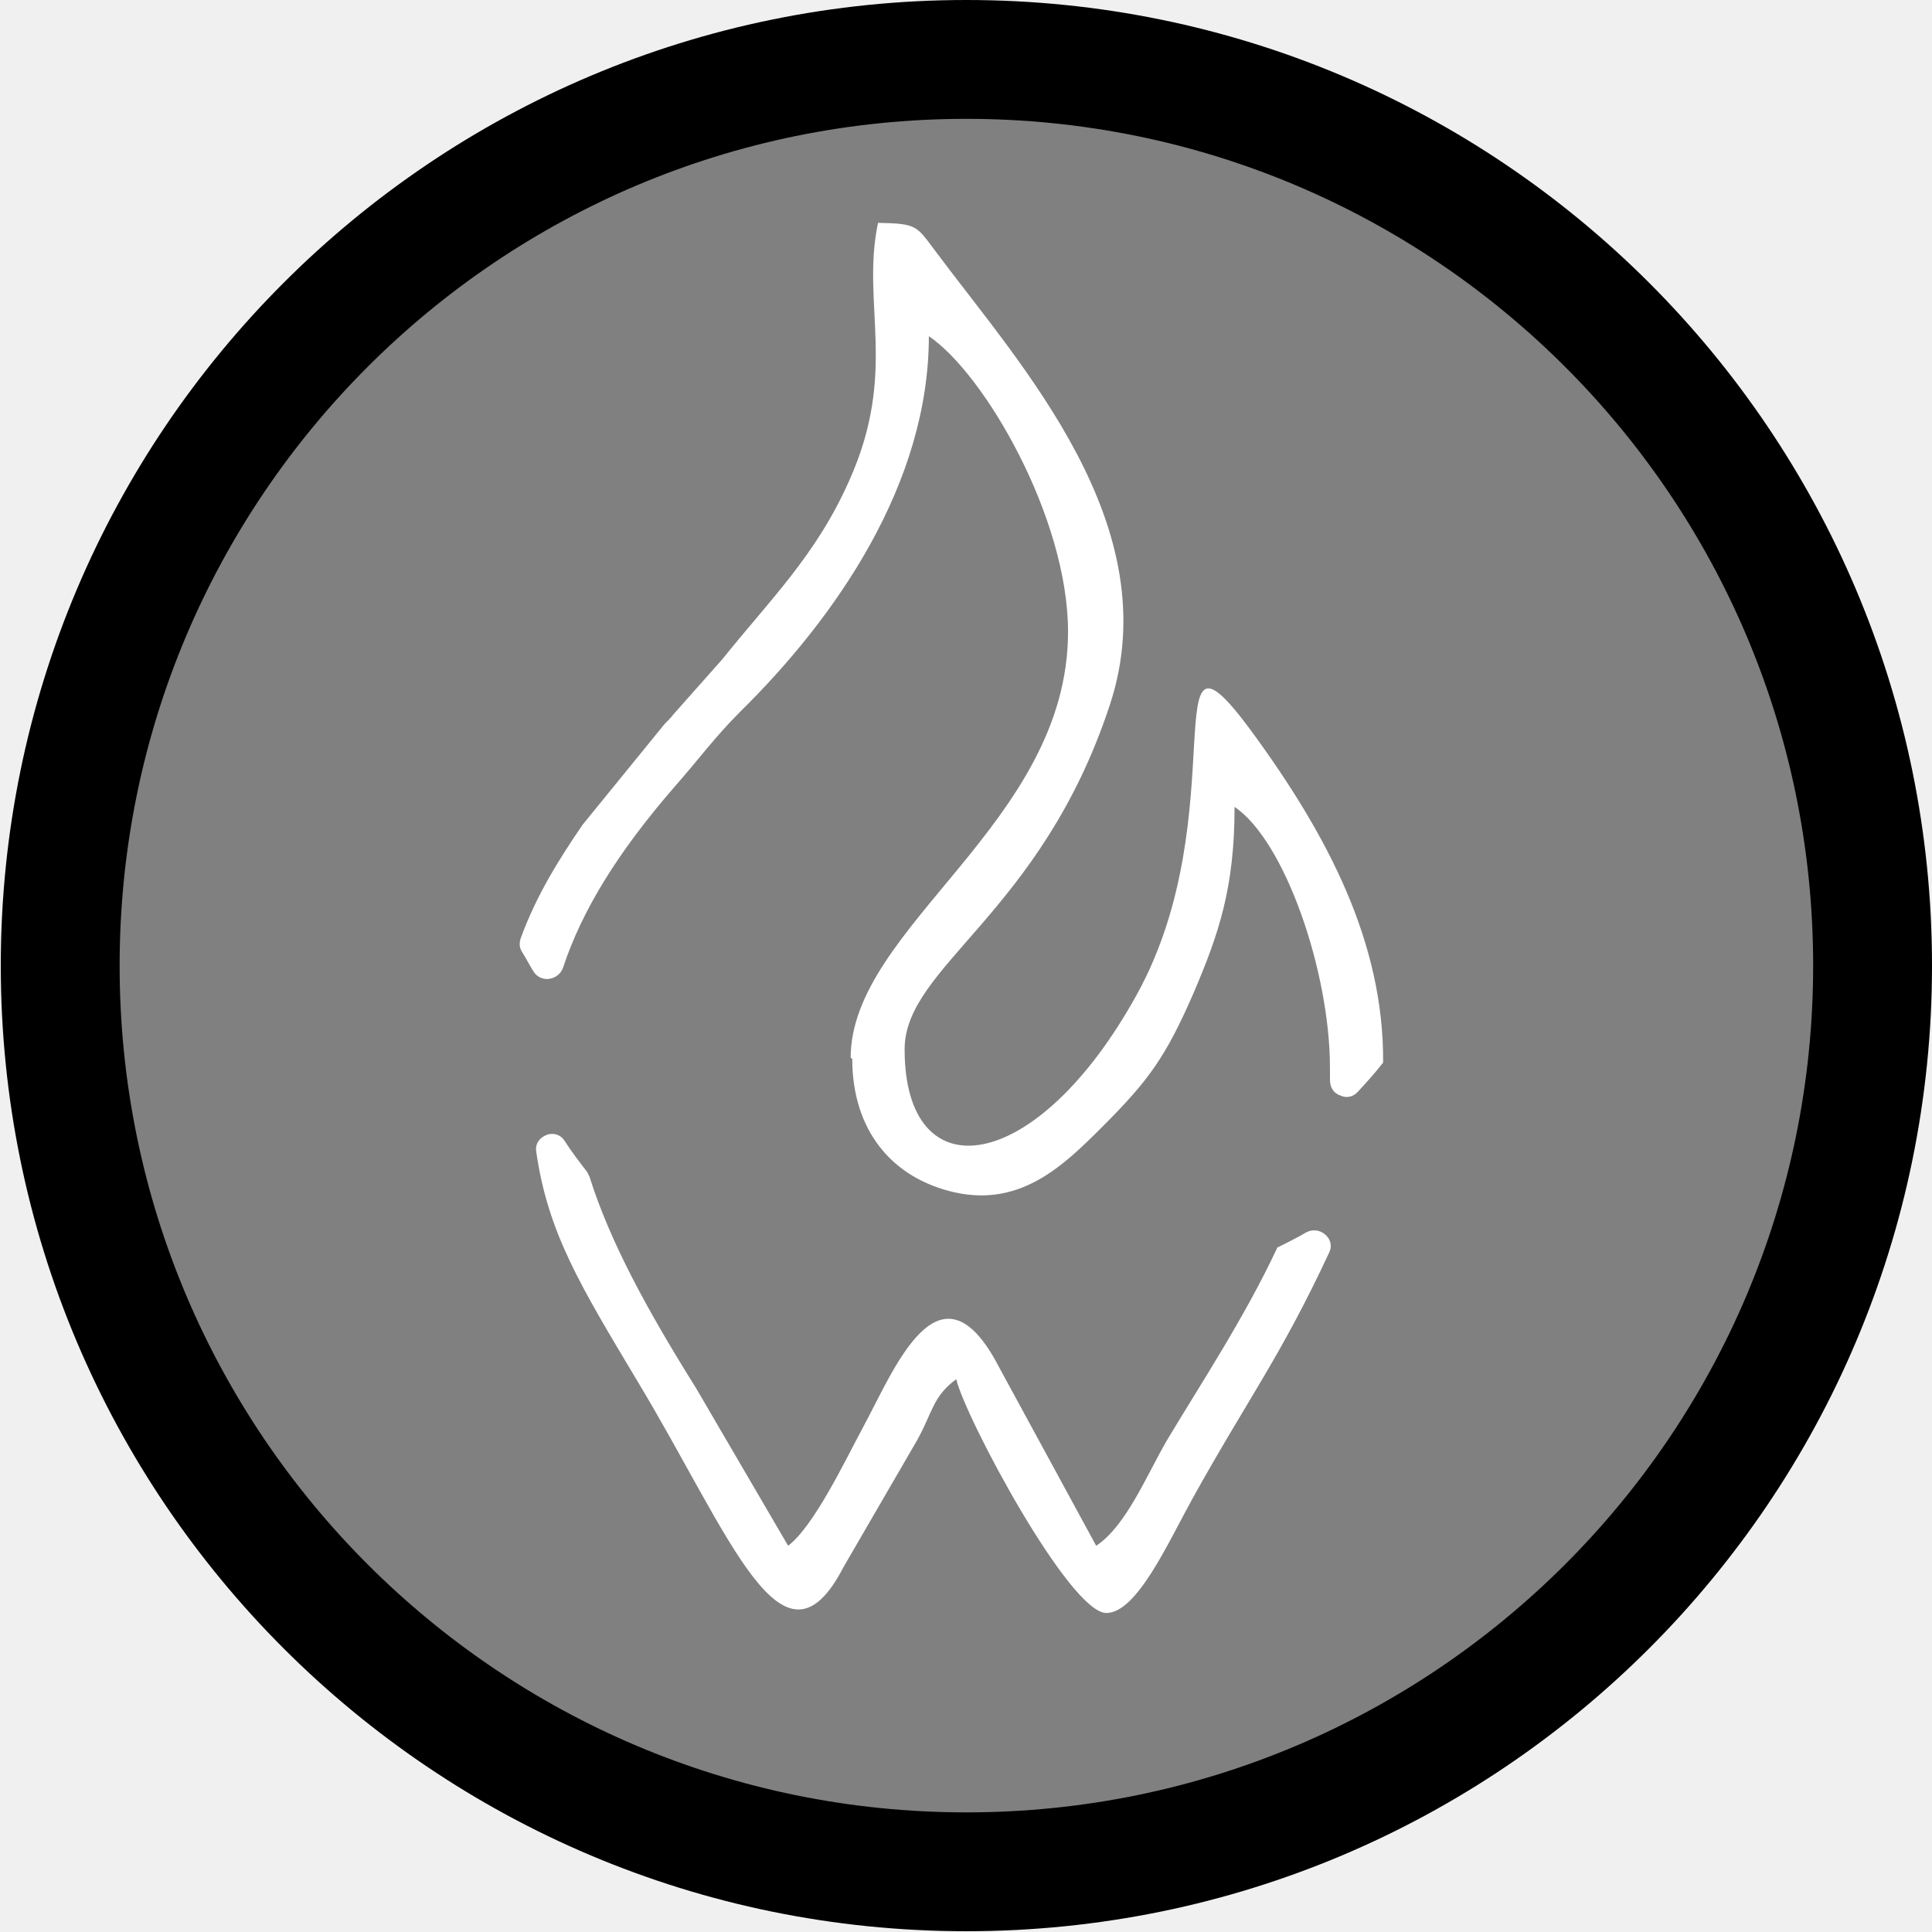
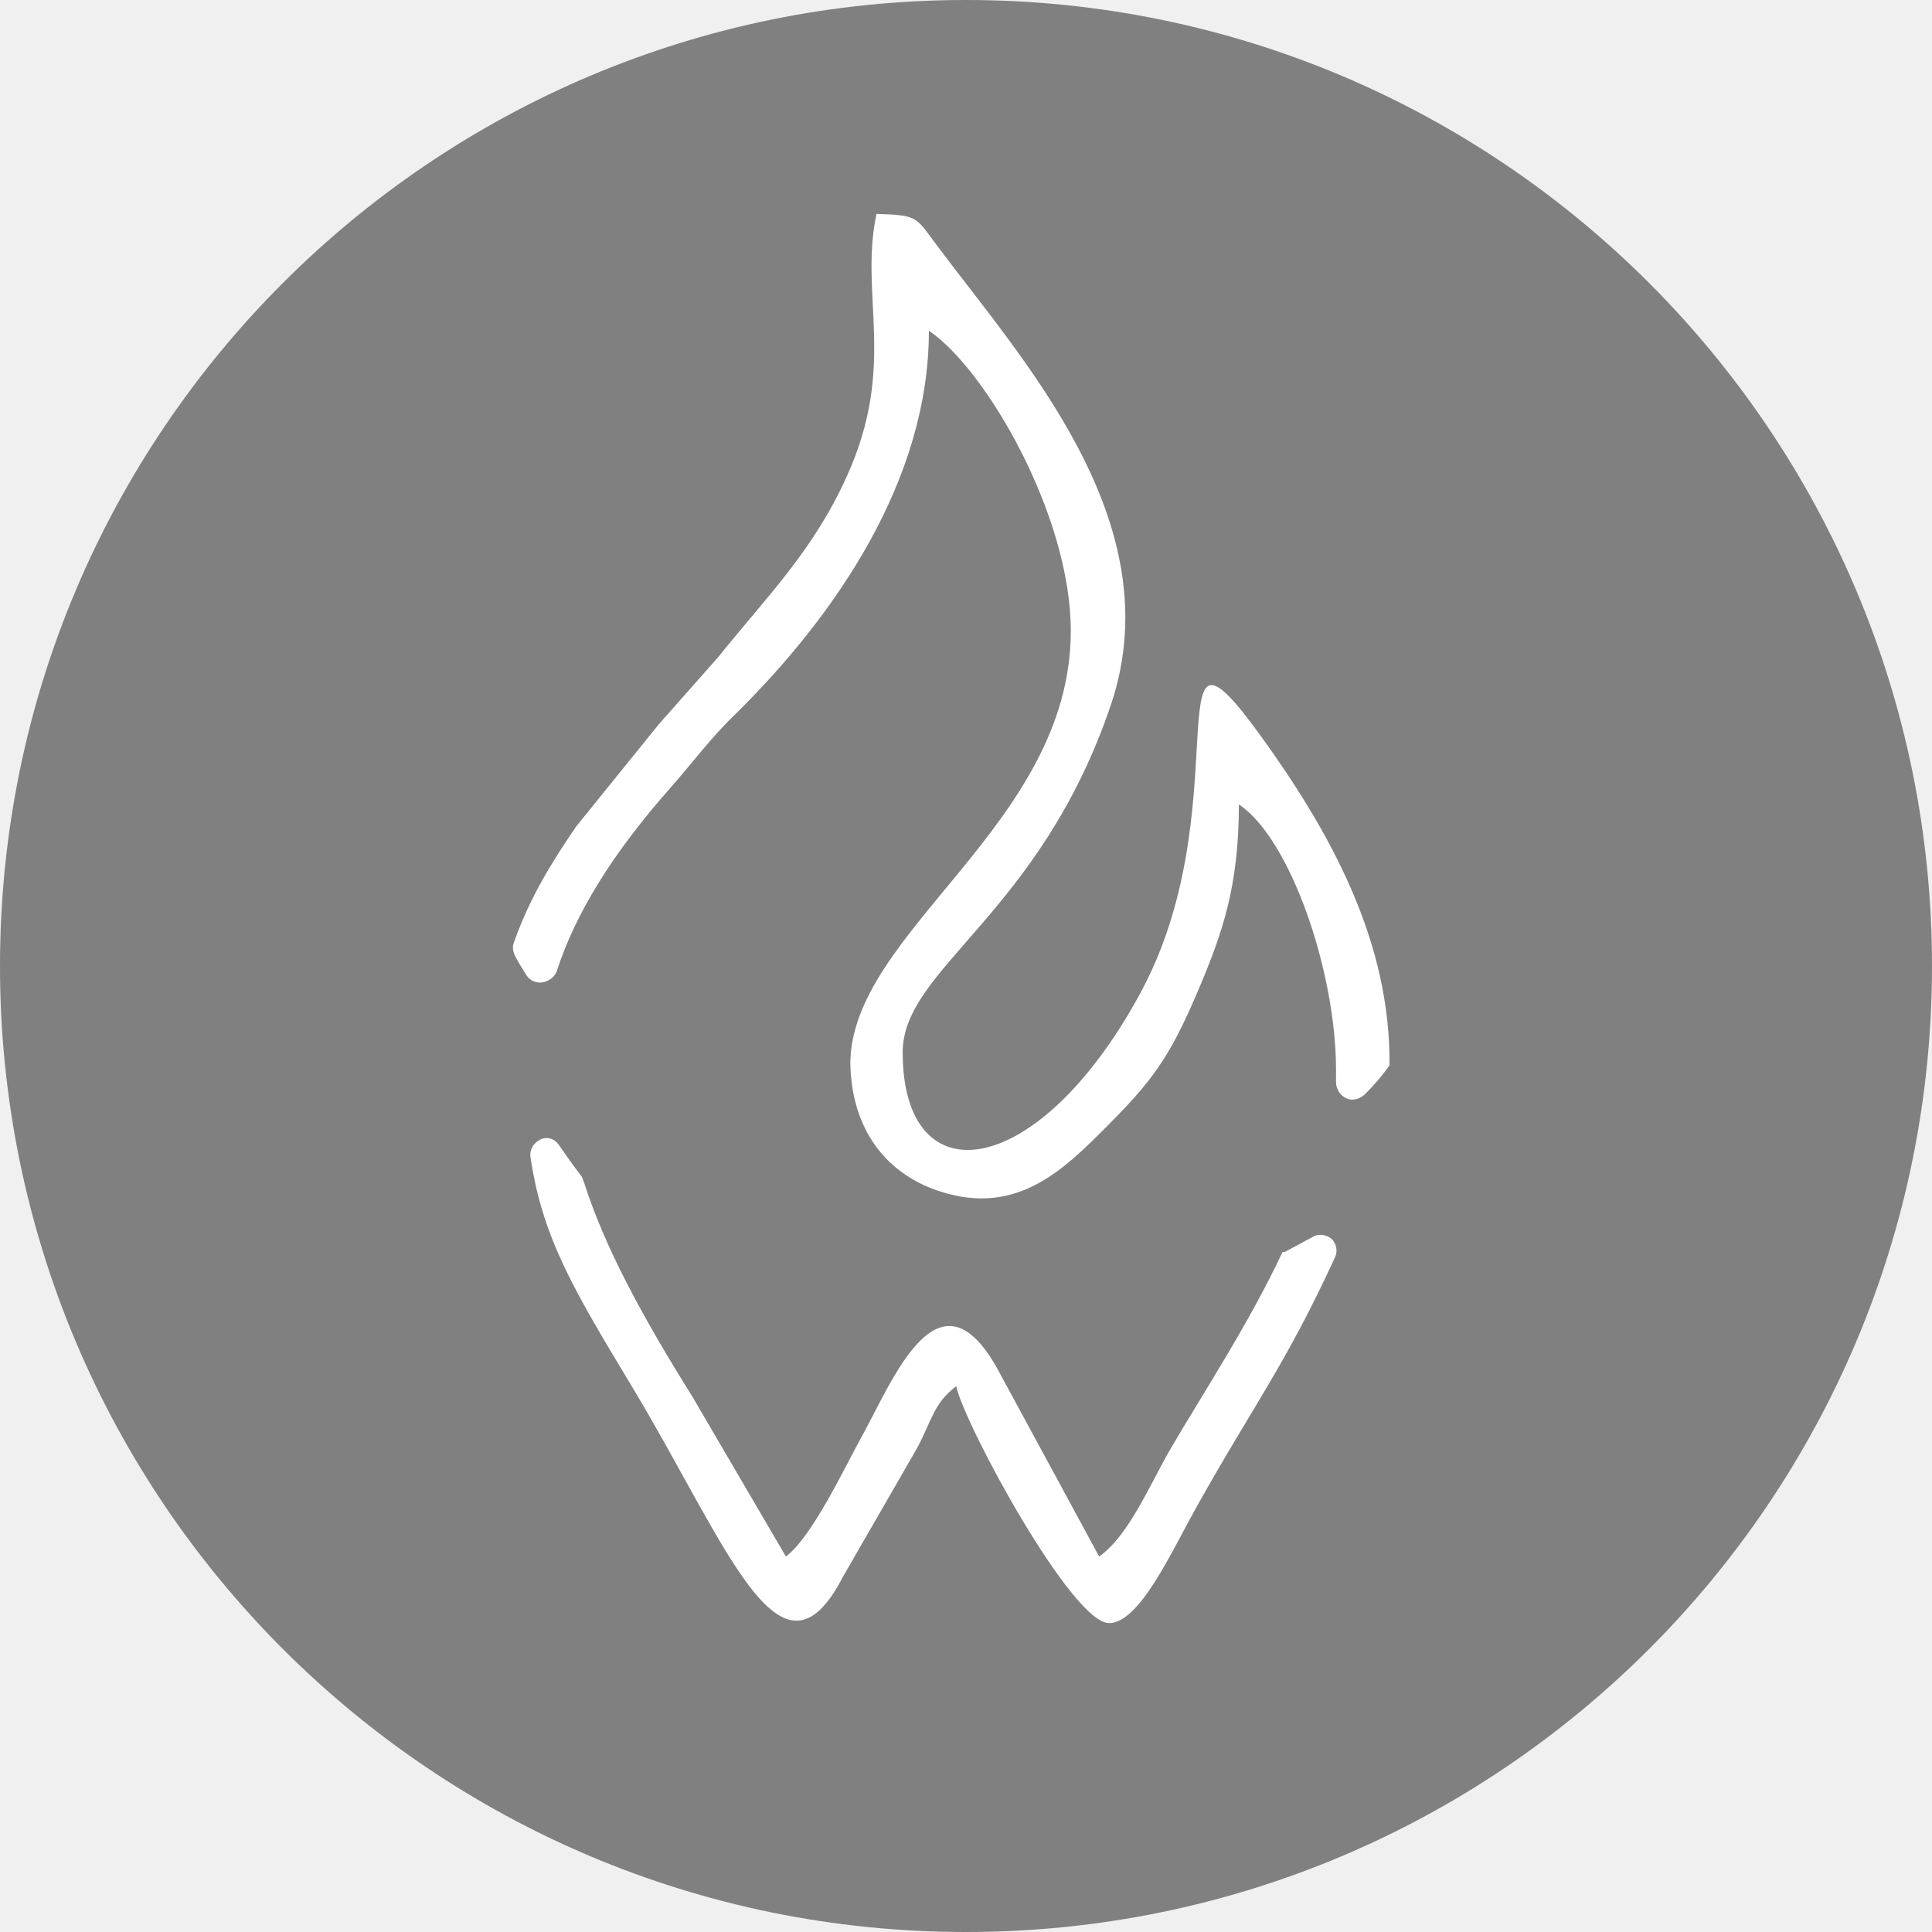
- <svg xmlns="http://www.w3.org/2000/svg" xml:space="preserve" width="2.751mm" height="2.751mm" version="1.1" style="shape-rendering:geometricPrecision; text-rendering:geometricPrecision; image-rendering:optimizeQuality; fill-rule:evenodd; clip-rule:evenodd" viewBox="0 0 24.71 24.71">
+ <svg xmlns="http://www.w3.org/2000/svg" xml:space="preserve" width="2.709mm" height="2.709mm" version="1.1" style="shape-rendering:geometricPrecision; text-rendering:geometricPrecision; image-rendering:optimizeQuality; fill-rule:evenodd; clip-rule:evenodd" viewBox="0 0 17.7 17.7">
  <defs>
    <style type="text/css">
   
-     .str0 {stroke:black;stroke-width:1.52;stroke-miterlimit:22.926}
    .fil0 {fill:gray}
    .fil1 {fill:white}
   
  </style>
  </defs>
  <g id="Vrstva_x0020_1">
-     <circle class="fil0 str0" cx="12.36" cy="12.35" r="11.59" />
-     <path class="fil1" d="M16.34 15.95c-0.42,0.9 -0.99,1.76 -1.42,2.48 -0.26,0.45 -0.52,1.09 -0.9,1.34l-1.24 -2.28c-0.77,-1.49 -1.36,0.07 -1.75,0.78 -0.22,0.41 -0.62,1.25 -0.95,1.5l-1.18 -2.02c-0.62,-0.99 -1.1,-1.87 -1.36,-2.7 -0.01,-0.02 -0.02,-0.04 -0.03,-0.06 -0.1,-0.13 -0.2,-0.26 -0.29,-0.4 -0.05,-0.08 -0.15,-0.11 -0.24,-0.07 -0.09,0.04 -0.14,0.12 -0.12,0.22 0.15,1.03 0.56,1.7 1.29,2.92 1.2,1.99 1.86,3.89 2.64,2.38l0.94 -1.62c0.2,-0.36 0.2,-0.56 0.5,-0.78 0.12,0.5 1.45,2.99 1.92,2.99 0.39,0 0.79,-0.9 1.1,-1.46 0.71,-1.28 1.12,-1.8 1.75,-3.15 0.04,-0.08 0.02,-0.17 -0.05,-0.23 -0.07,-0.06 -0.16,-0.07 -0.24,-0.03 -0.12,0.07 -0.24,0.13 -0.36,0.19z" />
-     <path class="fil1" d="M10.9 13.54c0,0.92 0.51,1.53 1.31,1.71 0.85,0.19 1.4,-0.35 1.89,-0.84 0.59,-0.59 0.81,-0.89 1.17,-1.72 0.32,-0.75 0.52,-1.34 0.52,-2.37 0.64,0.43 1.22,2.1 1.22,3.34 0,0.05 -0,0.1 -0,0.15 -0,0.09 0.04,0.17 0.13,0.2 0.08,0.04 0.17,0.02 0.23,-0.05 0.11,-0.12 0.22,-0.24 0.32,-0.37 0.01,-1.53 -0.7,-2.9 -1.7,-4.26 -1.26,-1.7 -0.17,1.07 -1.45,3.39 -1.28,2.32 -2.97,2.55 -2.97,0.7 0,-1.06 1.74,-1.73 2.62,-4.39 0.77,-2.3 -1.14,-4.36 -2.22,-5.81 -0.25,-0.33 -0.23,-0.36 -0.74,-0.37 -0.22,1.04 0.26,1.9 -0.37,3.3 -0.42,0.95 -1.02,1.53 -1.62,2.28l-0.63 0.71c-0.02,0.03 -0.08,0.09 -0.11,0.12l-1.05 1.29c-0.3,0.44 -0.59,0.9 -0.79,1.45 -0.02,0.06 -0.02,0.12 0.02,0.18 0.05,0.08 0.09,0.16 0.14,0.24 0.04,0.07 0.12,0.11 0.2,0.1 0.08,-0.01 0.15,-0.06 0.18,-0.14 0.24,-0.73 0.7,-1.48 1.43,-2.32 0.3,-0.34 0.51,-0.63 0.83,-0.95 1.24,-1.22 2.42,-2.93 2.42,-4.81 0.71,0.48 1.78,2.32 1.78,3.78 0,2.45 -2.78,3.77 -2.78,5.45z" />
+     <circle class="fil0" cx="8.85" cy="8.85" r="8.85" />
+     <path class="fil1" d="M11.75 11.47c-0.31,0.66 -0.72,1.28 -1.03,1.81 -0.19,0.33 -0.38,0.79 -0.65,0.98l-0.9 -1.66c-0.56,-1.08 -0.99,0.05 -1.28,0.57 -0.16,0.29 -0.45,0.91 -0.69,1.09l-0.86 -1.47c-0.45,-0.72 -0.8,-1.36 -0.99,-1.96 -0.01,-0.02 -0.01,-0.03 -0.02,-0.05 -0.07,-0.09 -0.14,-0.19 -0.21,-0.29 -0.04,-0.06 -0.11,-0.08 -0.17,-0.05 -0.06,0.03 -0.1,0.09 -0.09,0.16 0.11,0.75 0.41,1.24 0.94,2.12 0.87,1.45 1.35,2.83 1.92,1.73l0.68 -1.18c0.14,-0.26 0.15,-0.41 0.36,-0.57 0.08,0.36 1.06,2.17 1.4,2.17 0.28,0 0.57,-0.65 0.8,-1.06 0.52,-0.93 0.82,-1.31 1.27,-2.29 0.03,-0.06 0.01,-0.13 -0.03,-0.17 -0.05,-0.04 -0.12,-0.05 -0.17,-0.02 -0.09,0.05 -0.17,0.09 -0.26,0.14z" />
+     <path class="fil1" d="M7.79 9.71c0,0.67 0.37,1.11 0.95,1.24 0.62,0.14 1.02,-0.25 1.38,-0.61 0.43,-0.43 0.59,-0.64 0.85,-1.25 0.23,-0.54 0.38,-0.97 0.38,-1.72 0.47,0.31 0.89,1.53 0.89,2.43 0,0.04 -0,0.07 -0,0.11 -0,0.06 0.03,0.12 0.09,0.15 0.06,0.03 0.12,0.01 0.17,-0.03 0.08,-0.08 0.16,-0.17 0.23,-0.27 0.01,-1.11 -0.51,-2.11 -1.24,-3.1 -0.92,-1.24 -0.12,0.78 -1.06,2.47 -0.93,1.69 -2.16,1.85 -2.16,0.51 0,-0.77 1.26,-1.26 1.91,-3.19 0.56,-1.68 -0.83,-3.17 -1.61,-4.22 -0.18,-0.24 -0.16,-0.26 -0.54,-0.27 -0.16,0.75 0.19,1.38 -0.27,2.4 -0.31,0.69 -0.74,1.11 -1.18,1.66l-0.46 0.52c-0.02,0.02 -0.06,0.07 -0.08,0.09l-0.76 0.94c-0.22,0.32 -0.43,0.66 -0.57,1.06 -0.02,0.04 -0.01,0.09 0.01,0.13 0.03,0.06 0.07,0.12 0.1,0.17 0.03,0.05 0.09,0.08 0.15,0.07 0.06,-0.01 0.11,-0.05 0.13,-0.1 0.17,-0.53 0.51,-1.08 1.04,-1.68 0.22,-0.25 0.37,-0.46 0.61,-0.69 0.9,-0.89 1.76,-2.13 1.76,-3.5 0.52,0.35 1.3,1.69 1.3,2.75 0,1.78 -2.02,2.75 -2.02,3.97z" />
  </g>
</svg>
